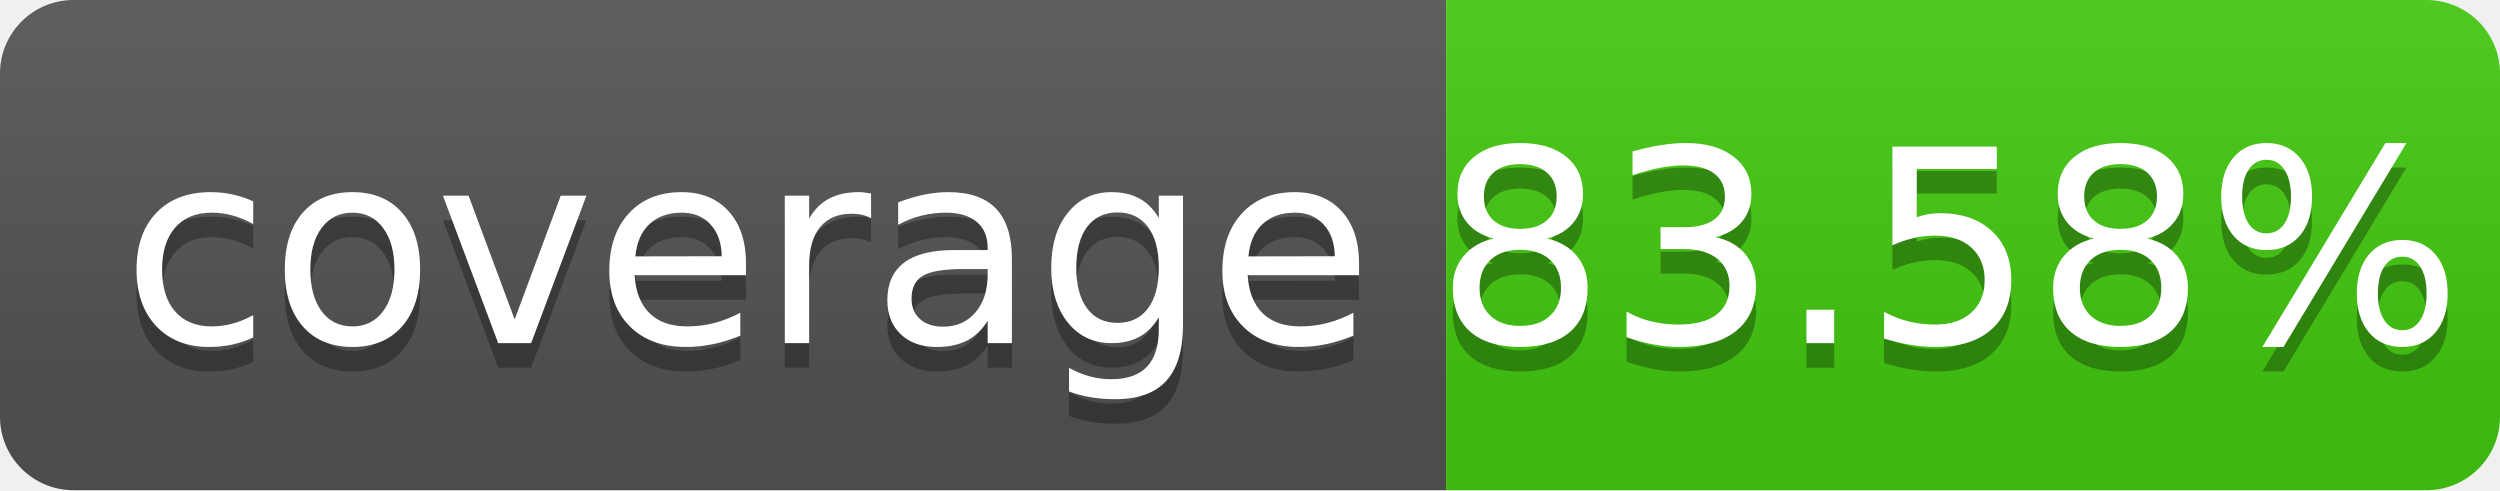
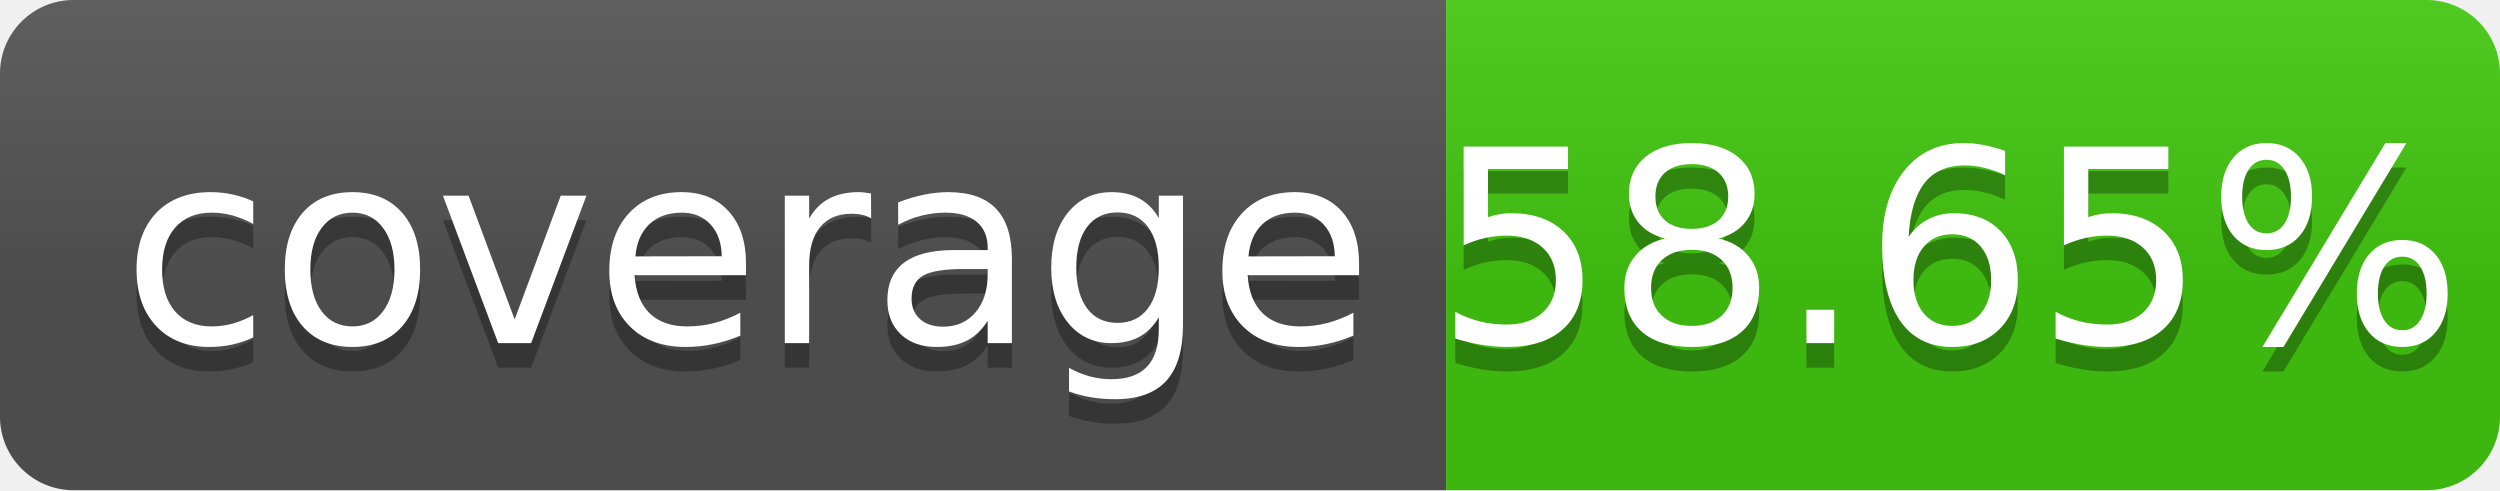
<svg xmlns="http://www.w3.org/2000/svg" width="102" height="20">
-   <linearGradient id="b" x2="0" y2="83.58%">
+   <linearGradient id="b" x2="0" y2="58.65%">
    <stop offset="0" stop-color="#bbb" stop-opacity=".1" />
    <stop offset="1" stop-opacity=".1" />
  </linearGradient>
  <clipPath id="a">
    <rect width="102" height="20" rx="3" fill="#fff" />
  </clipPath>
  <g clip-path="url(#a)">
    <path fill="#555" d="M0 0h59v20H0z" />
    <path fill="#44cc11" d="M59 0h43v20H59z" />
    <path fill="url(#b)" d="M0 0h102v20H0z" />
  </g>
  <g fill="#fff" text-anchor="middle" font-family="DejaVu Sans,Verdana,Geneva,sans-serif" font-size="110">
    <text x="305" y="150" fill="#010101" fill-opacity=".3" transform="scale(.1)" textLength="490">coverage</text>
    <text x="305" y="140" transform="scale(.1)" textLength="490">coverage</text>
-     <text x="795" y="150" fill="#010101" fill-opacity=".3" transform="scale(.1)" textLength="390">83.58%</text>
-     <text x="795" y="140" transform="scale(.1)" textLength="390">83.58%</text>
+     <text x="795" y="150" fill="#010101" fill-opacity=".3" transform="scale(.1)" textLength="390">58.65%</text>
+     <text x="795" y="140" transform="scale(.1)" textLength="390">58.65%</text>
  </g>
</svg>
